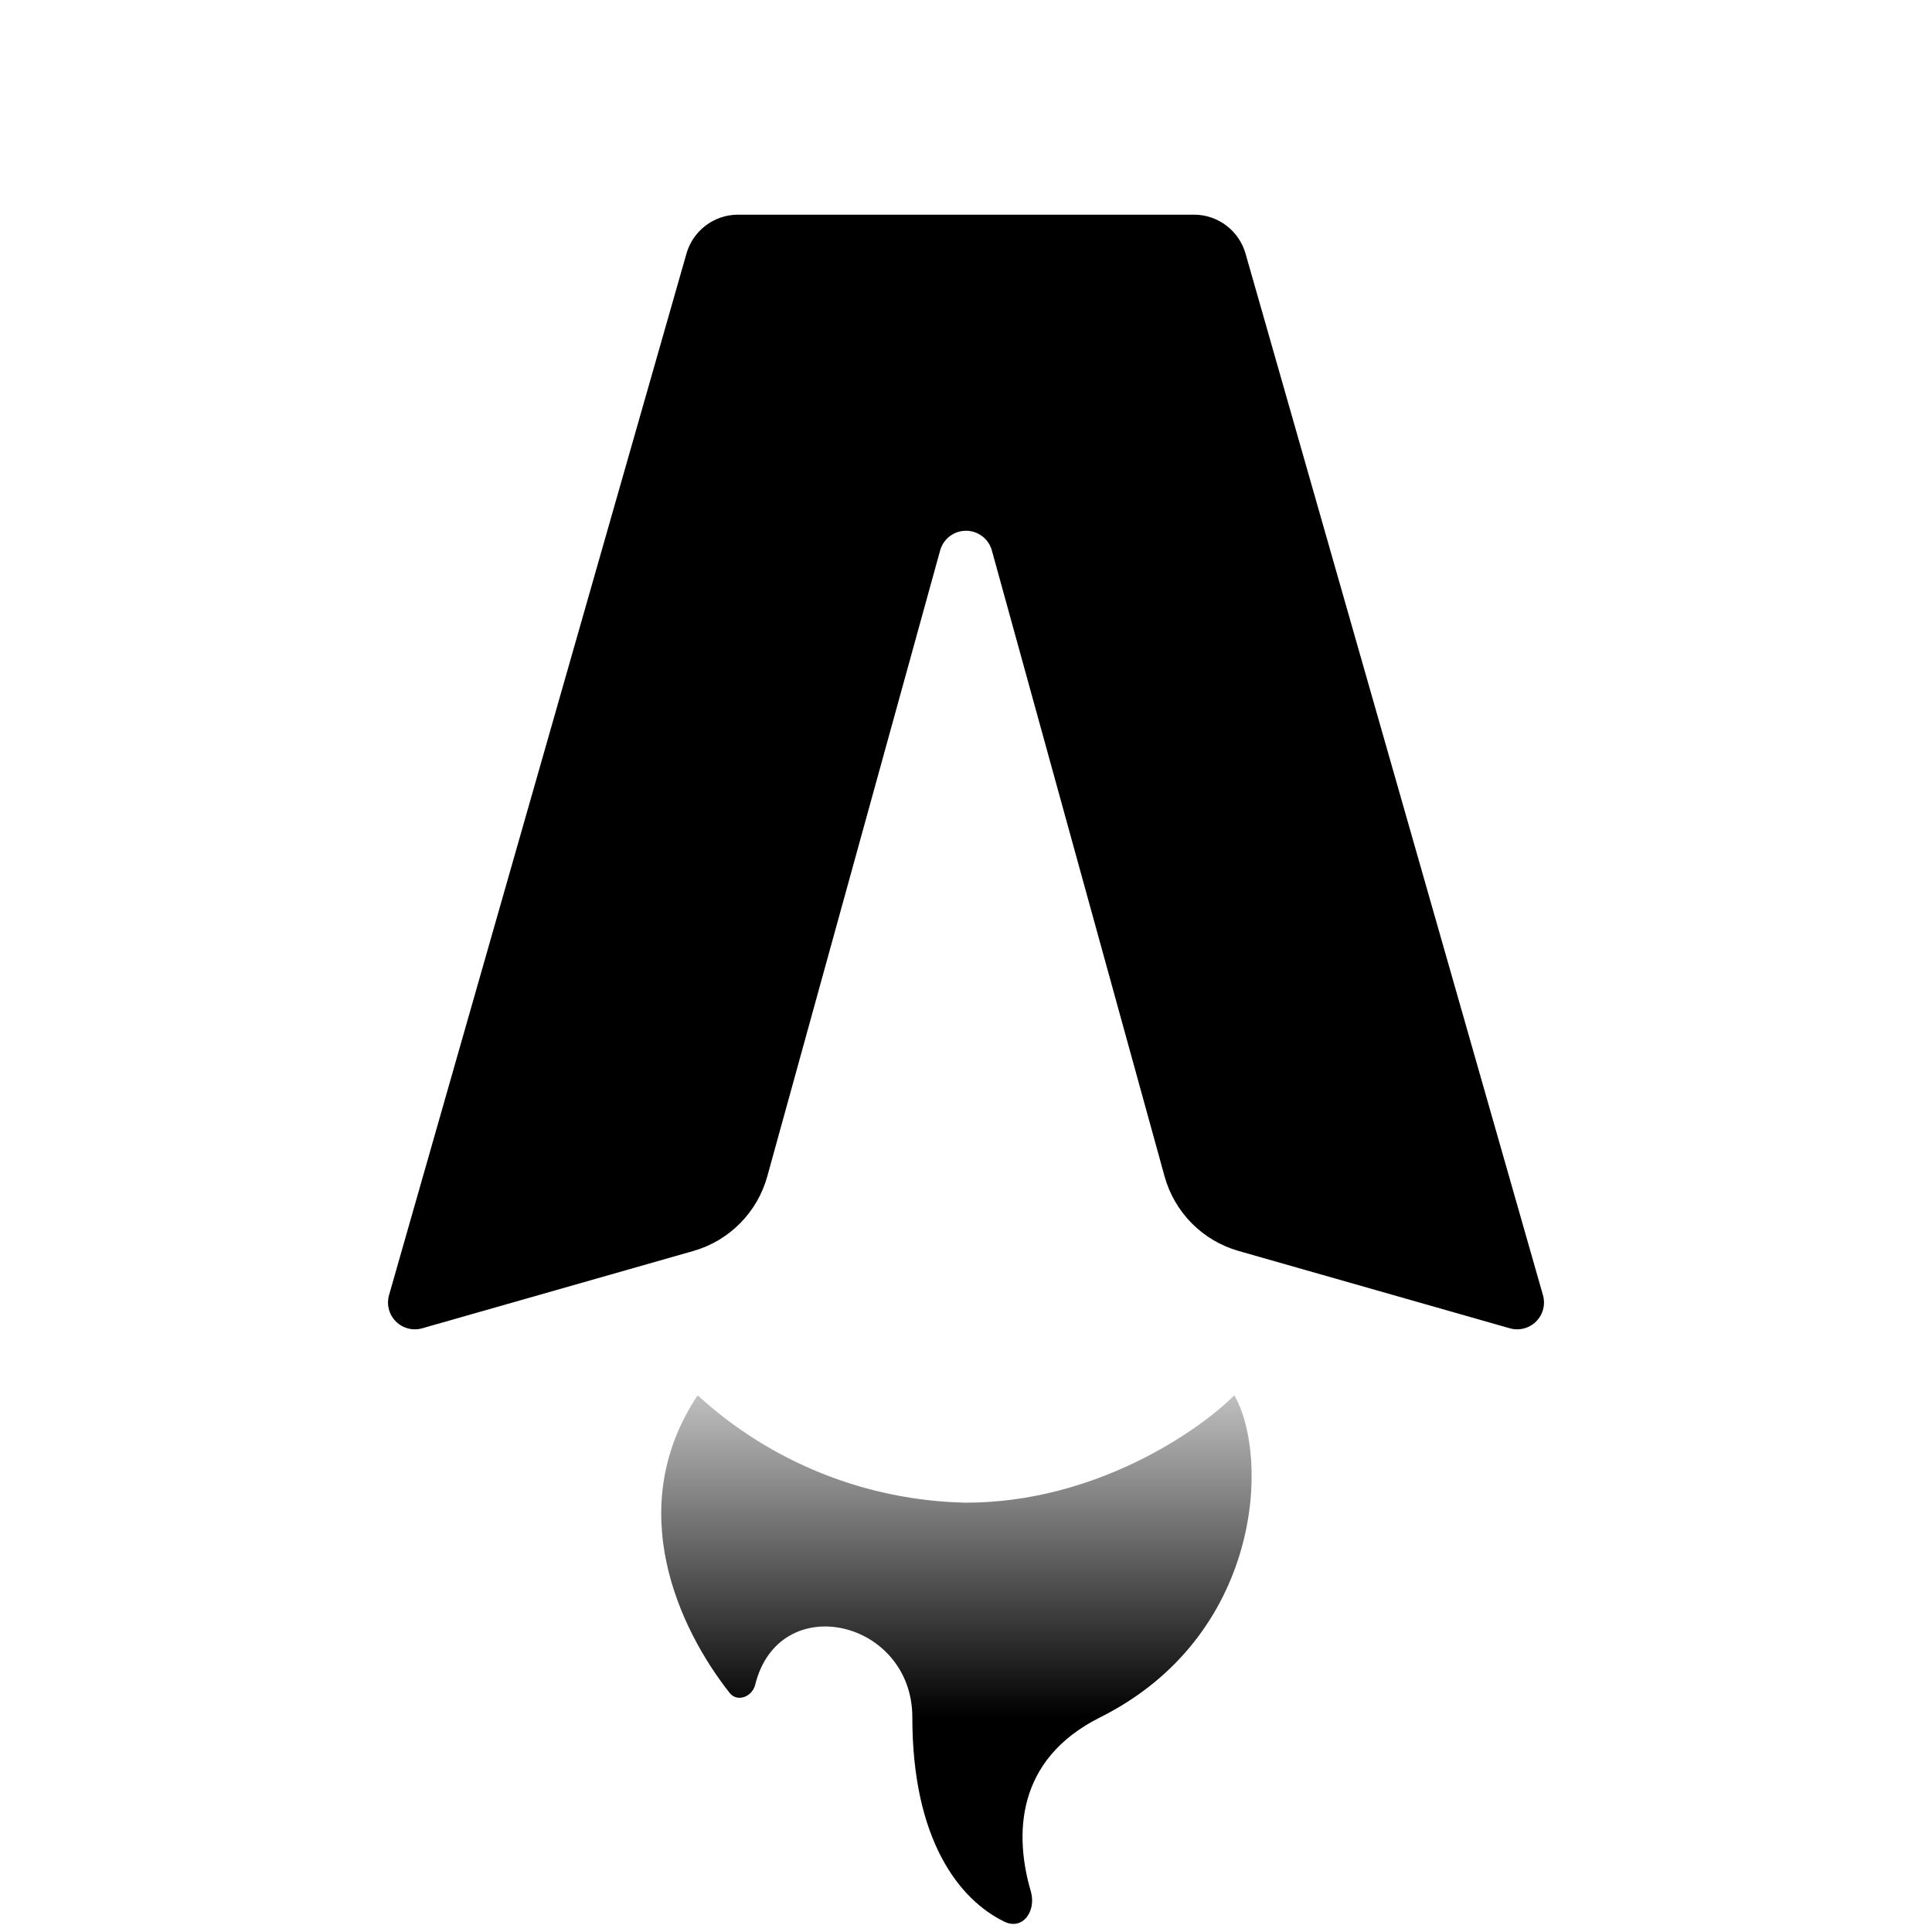
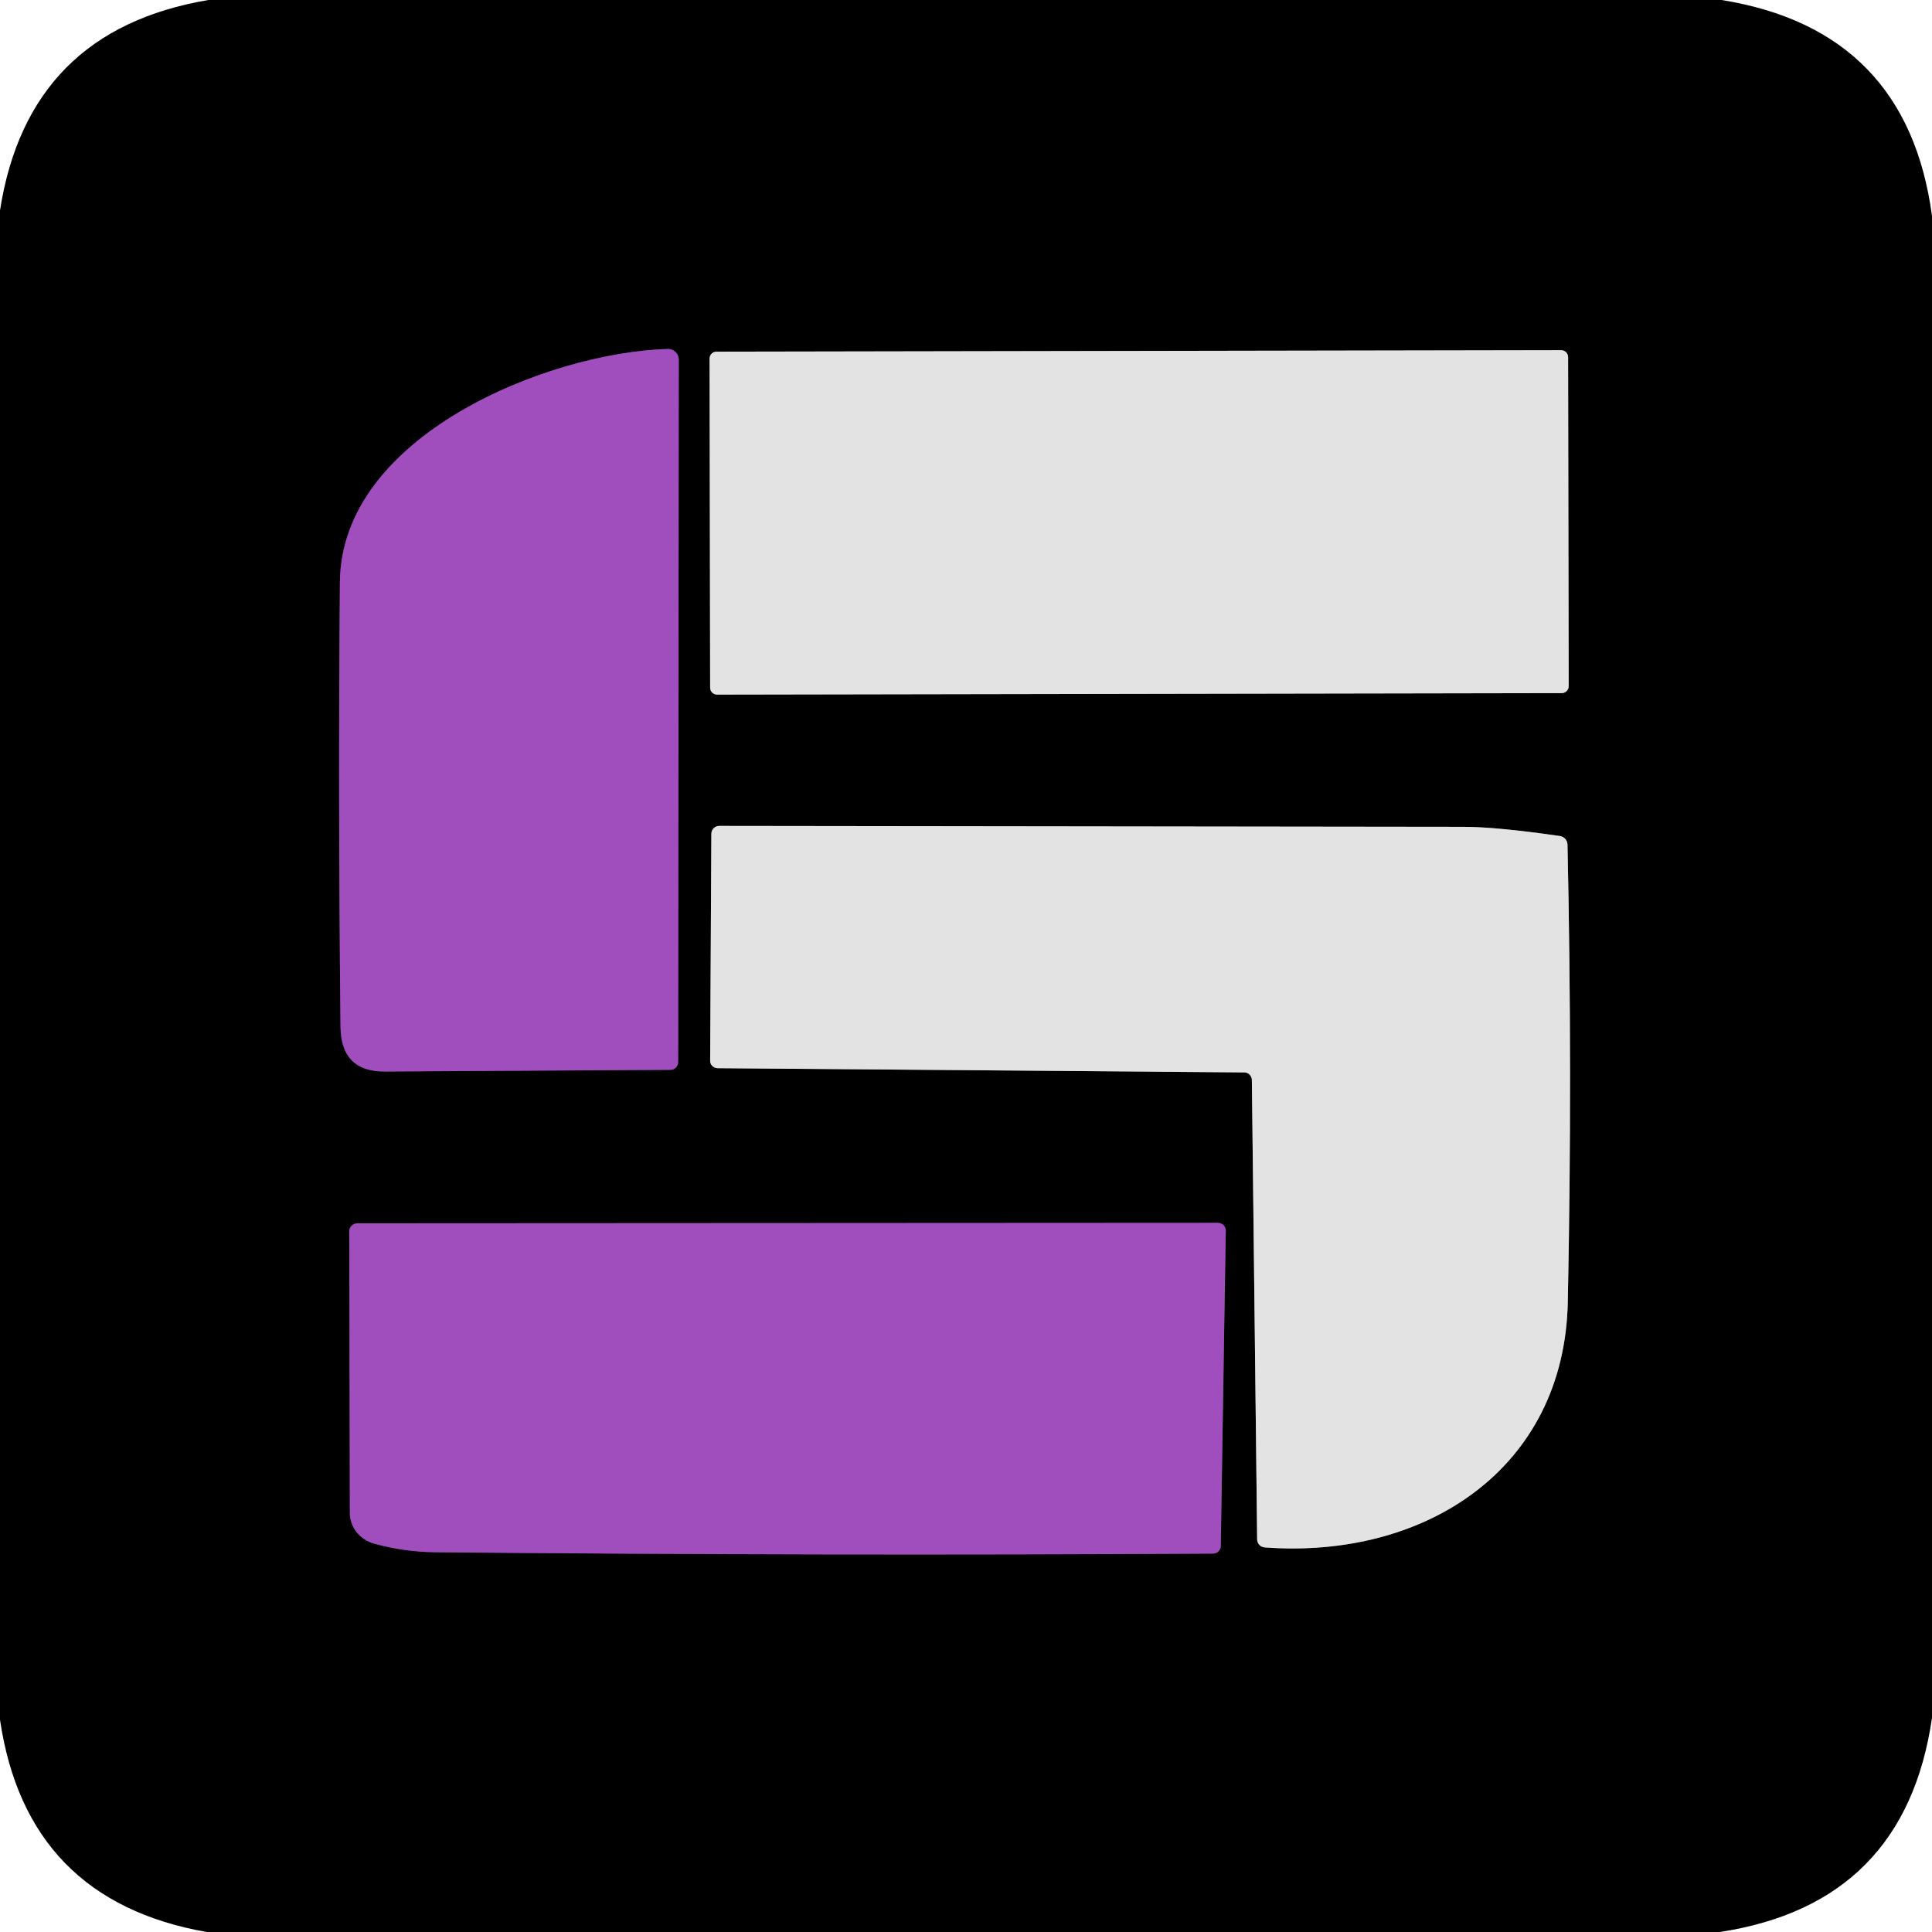
- <svg xmlns="http://www.w3.org/2000/svg" fill="none" viewBox="0 0 36 36">
-   <path fill="#000" d="M22.25 4h-8.5a1 1 0 0 0-.96.73l-5.54 19.4a.5.5 0 0 0 .62.62l5.05-1.44a2 2 0 0 0 1.38-1.4l3.22-11.66a.5.5 0 0 1 .96 0l3.22 11.67a2 2 0 0 0 1.38 1.39l5.05 1.44a.5.5 0 0 0 .62-.62l-5.54-19.4a1 1 0 0 0-.96-.73Z" />
-   <path fill="url(#gradient)" d="M18 28a7.63 7.63 0 0 1-5-2c-1.4 2.1-.35 4.35.6 5.55.14.17.41.07.47-.15.44-1.8 2.93-1.22 2.93.6 0 2.28.87 3.4 1.72 3.81.34.16.59-.2.49-.56-.31-1.05-.29-2.46 1.29-3.25 3-1.5 3.17-4.83 2.5-6-.67.67-2.6 2-5 2Z" />
-   <defs>
-     <linearGradient id="gradient" x1="16" x2="16" y1="32" y2="24" gradientUnits="userSpaceOnUse">
-       <stop stop-color="#000" />
-       <stop offset="1" stop-color="#000" stop-opacity="0" />
-     </linearGradient>
-   </defs>
-   <style>
-     @media (prefers-color-scheme:dark){:root{filter:invert(100%)}}
-   </style>
+ <svg xmlns="http://www.w3.org/2000/svg" viewBox="0 0 128 128">
+   <g stroke-width="2" fill="none">
+     <path stroke="#50275f" vector-effect="non-scaling-stroke" d="M44.24 23.12c-7.97.23-21.64 5.76-21.72 15.44q-.12 14.23.04 29.48.04 2.97 2.94 2.95l18.92-.11a.52.51 90 0 0 .51-.52l.04-46.52a.71.71-.4 0 0-.73-.72" />
+     <path stroke="#727272" vector-effect="non-scaling-stroke" d="M103.891 23.66a.46.46 0 0 0-.461-.459l-55.96.098a.46.46 0 0 0-.459.461l.038 21.8a.46.46 0 0 0 .461.459l55.96-.098a.46.46 0 0 0 .459-.461l-.038-21.8M82.94 71.56l.35 30.43a.54.53 2.3 0 0 .5.53c10.63.79 19.86-5.2 20.08-16.26q.31-15.11-.02-30.3a.59.58-86.6 0 0-.5-.57q-4.2-.61-6.43-.61l-49.27-.06a.52.52-89.4 0 0-.52.51l-.08 15.05a.51.48 1.2 0 0 .5.49l34.89.28a.51.5 90 0 1 .5.51" />
+     <path stroke="#50275f" vector-effect="non-scaling-stroke" d="M24.82 102.28q2 .54 4.01.56 25.69.24 51.53.09a.52.51.6 0 0 .52-.5l.33-20.89a.51.51-89.4 0 0-.51-.52l-57.03.03a.54.52-.6 0 0-.53.52l.04 18.68a2.21 2.07 8 0 0 1.64 2.03" />
+   </g>
+   <path d="M13.81 0h100.25Q126.35 1.98 128 14.31v99.5q-1.79 12.32-14.06 14.19H13.69Q1.77 125.9 0 113.94v-100Q1.86 2.01 13.81 0Zm30.43 23.12c-7.97.23-21.64 5.76-21.72 15.44q-.12 14.23.04 29.48.04 2.97 2.94 2.95l18.92-.11a.52.51 90 0 0 .51-.52l.04-46.52a.71.71-.4 0 0-.73-.72Zm59.651.54a.46.46 0 0 0-.461-.459l-55.96.098a.46.46 0 0 0-.459.461l.038 21.8a.46.46 0 0 0 .461.459l55.96-.098a.46.46 0 0 0 .459-.461l-.038-21.8ZM82.94 71.56l.35 30.43a.54.53 2.3 0 0 .5.53c10.63.79 19.86-5.2 20.08-16.26q.31-15.11-.02-30.3a.59.58-86.6 0 0-.5-.57q-4.2-.61-6.43-.61l-49.27-.06a.52.52-89.4 0 0-.52.51l-.08 15.05a.51.48 1.2 0 0 .5.49l34.89.28a.51.5 90 0 1 .5.51Zm-58.12 30.72q2 .54 4.01.56 25.69.24 51.53.09a.52.51.6 0 0 .52-.5l.33-20.89a.51.51-89.4 0 0-.51-.52l-57.03.03a.54.52-.6 0 0-.53.52l.04 18.68a2.21 2.07 8 0 0 1.64 2.03Z" />
+   <path fill="#a04dbd" d="M22.52 38.56c.08-9.68 13.75-15.21 21.72-15.44a.71.71-.4 0 1 .73.72l-.04 46.52a.52.51 90 0 1-.51.52l-18.92.11q-2.9.02-2.94-2.95-.16-15.25-.04-29.48Z" />
+   <rect fill="#e3e3e3" x="-28.44" y="-11.36" transform="rotate(-.1 19867.799 -43223.809)" width="56.88" height="22.72" rx=".46" />
+   <path fill="#e3e3e3" d="m82.44 71.05-34.89-.28a.51.48 1.2 0 1-.5-.49l.08-15.05a.52.52-89.4 0 1 .52-.51l49.27.06q2.23 0 6.43.61a.59.58-86.6 0 1 .5.57q.33 15.19.02 30.3c-.22 11.06-9.45 17.05-20.08 16.26a.54.53 2.3 0 1-.5-.53l-.35-30.43a.51.5 90 0 0-.5-.51Z" />
+   <path fill="#a04dbd" d="M24.82 102.28a2.21 2.07 8 0 1-1.64-2.03l-.04-18.68a.54.52-.6 0 1 .53-.52l57.03-.03a.51.51-89.4 0 1 .51.52l-.33 20.89a.52.51.6 0 1-.52.5q-25.84.15-51.53-.09-2.01-.02-4.01-.56Z" />
</svg>
